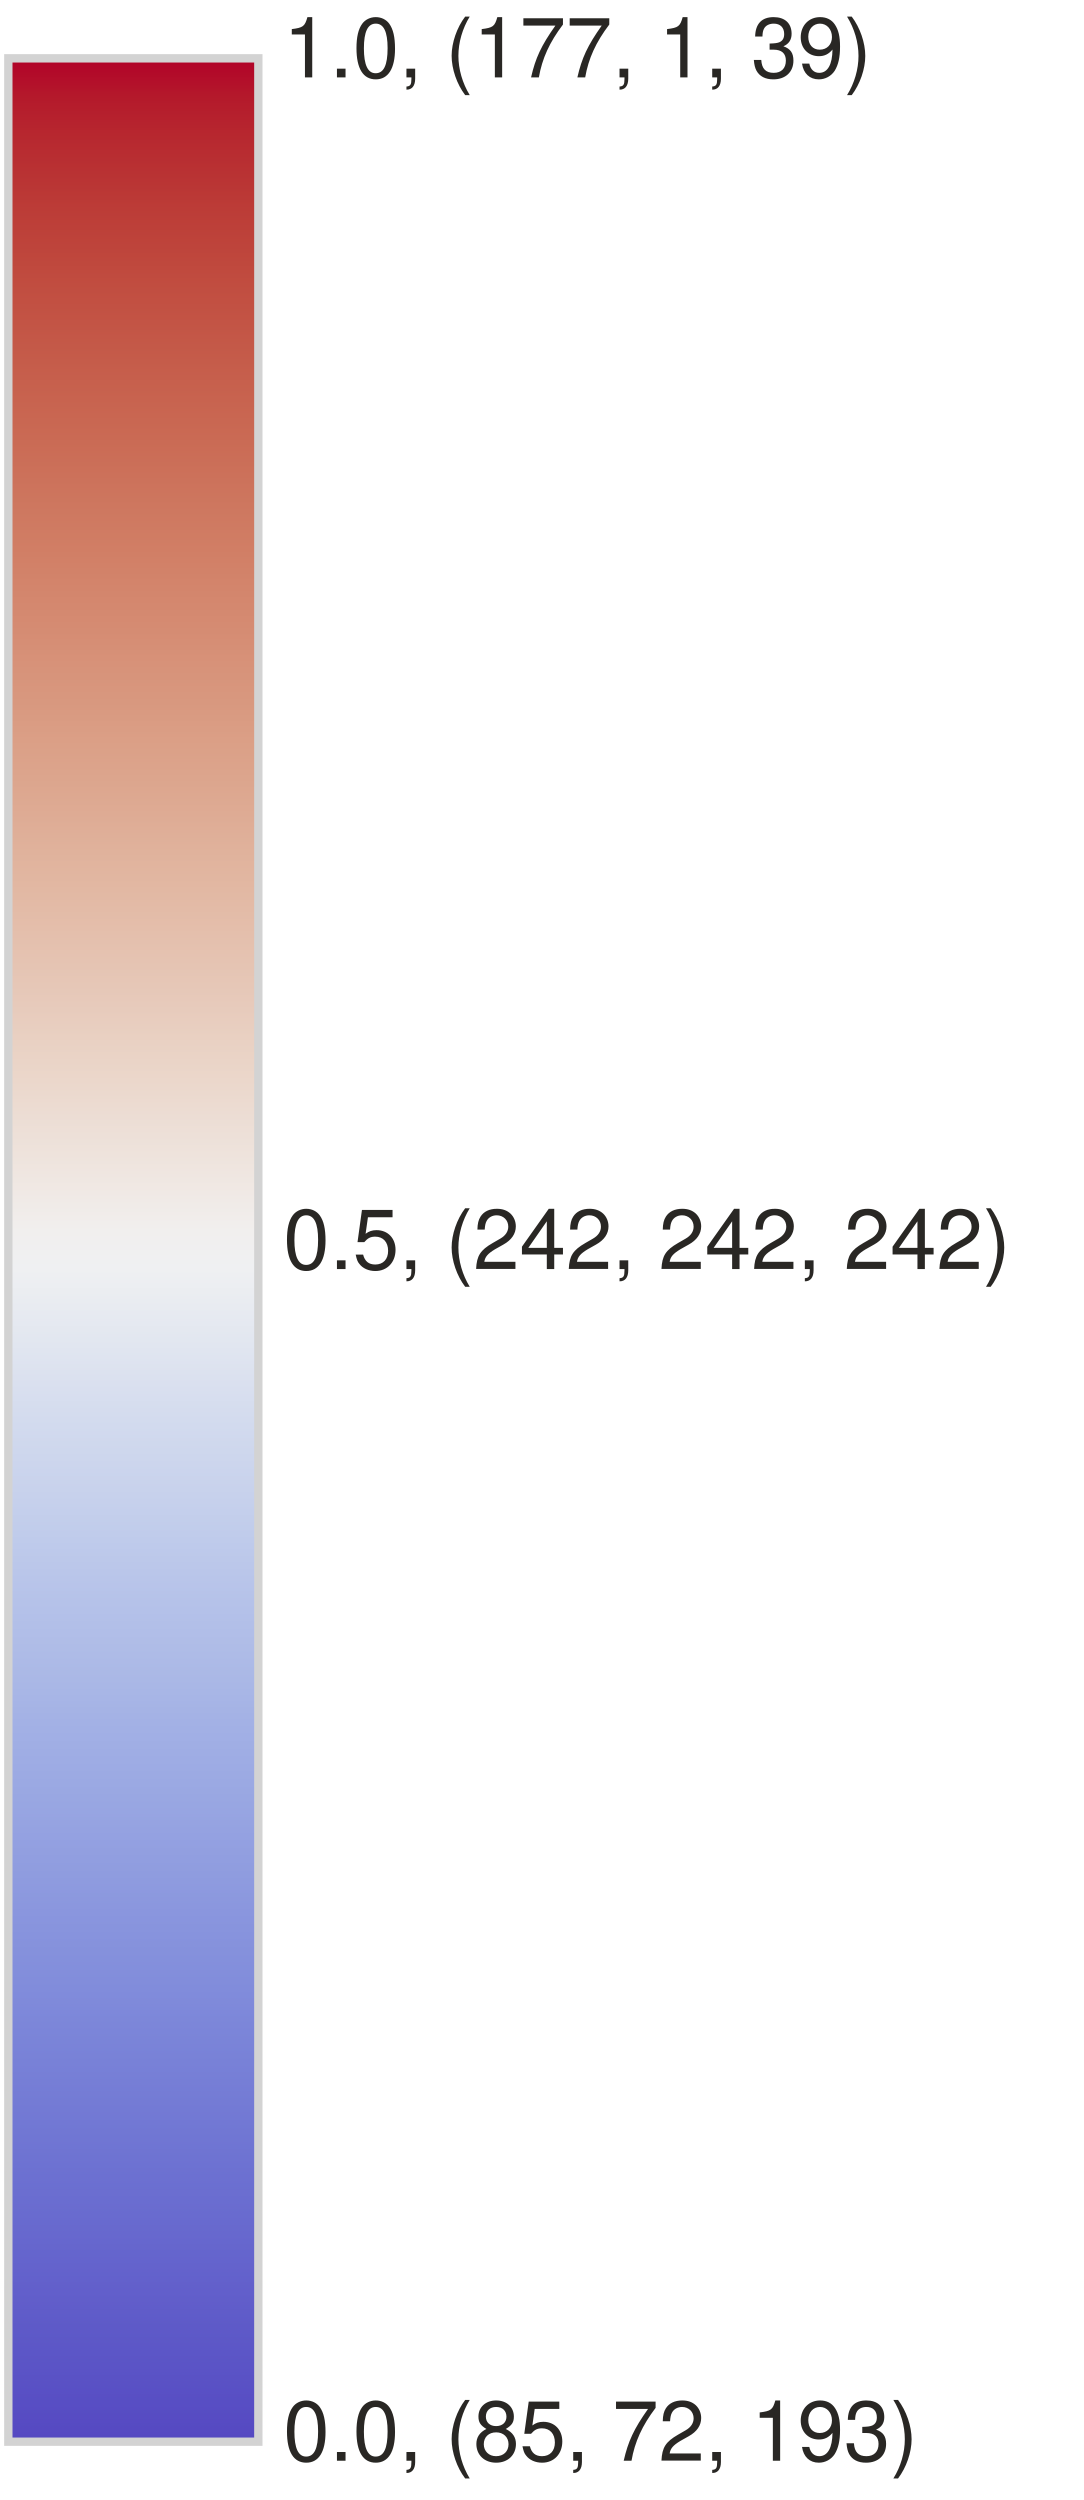
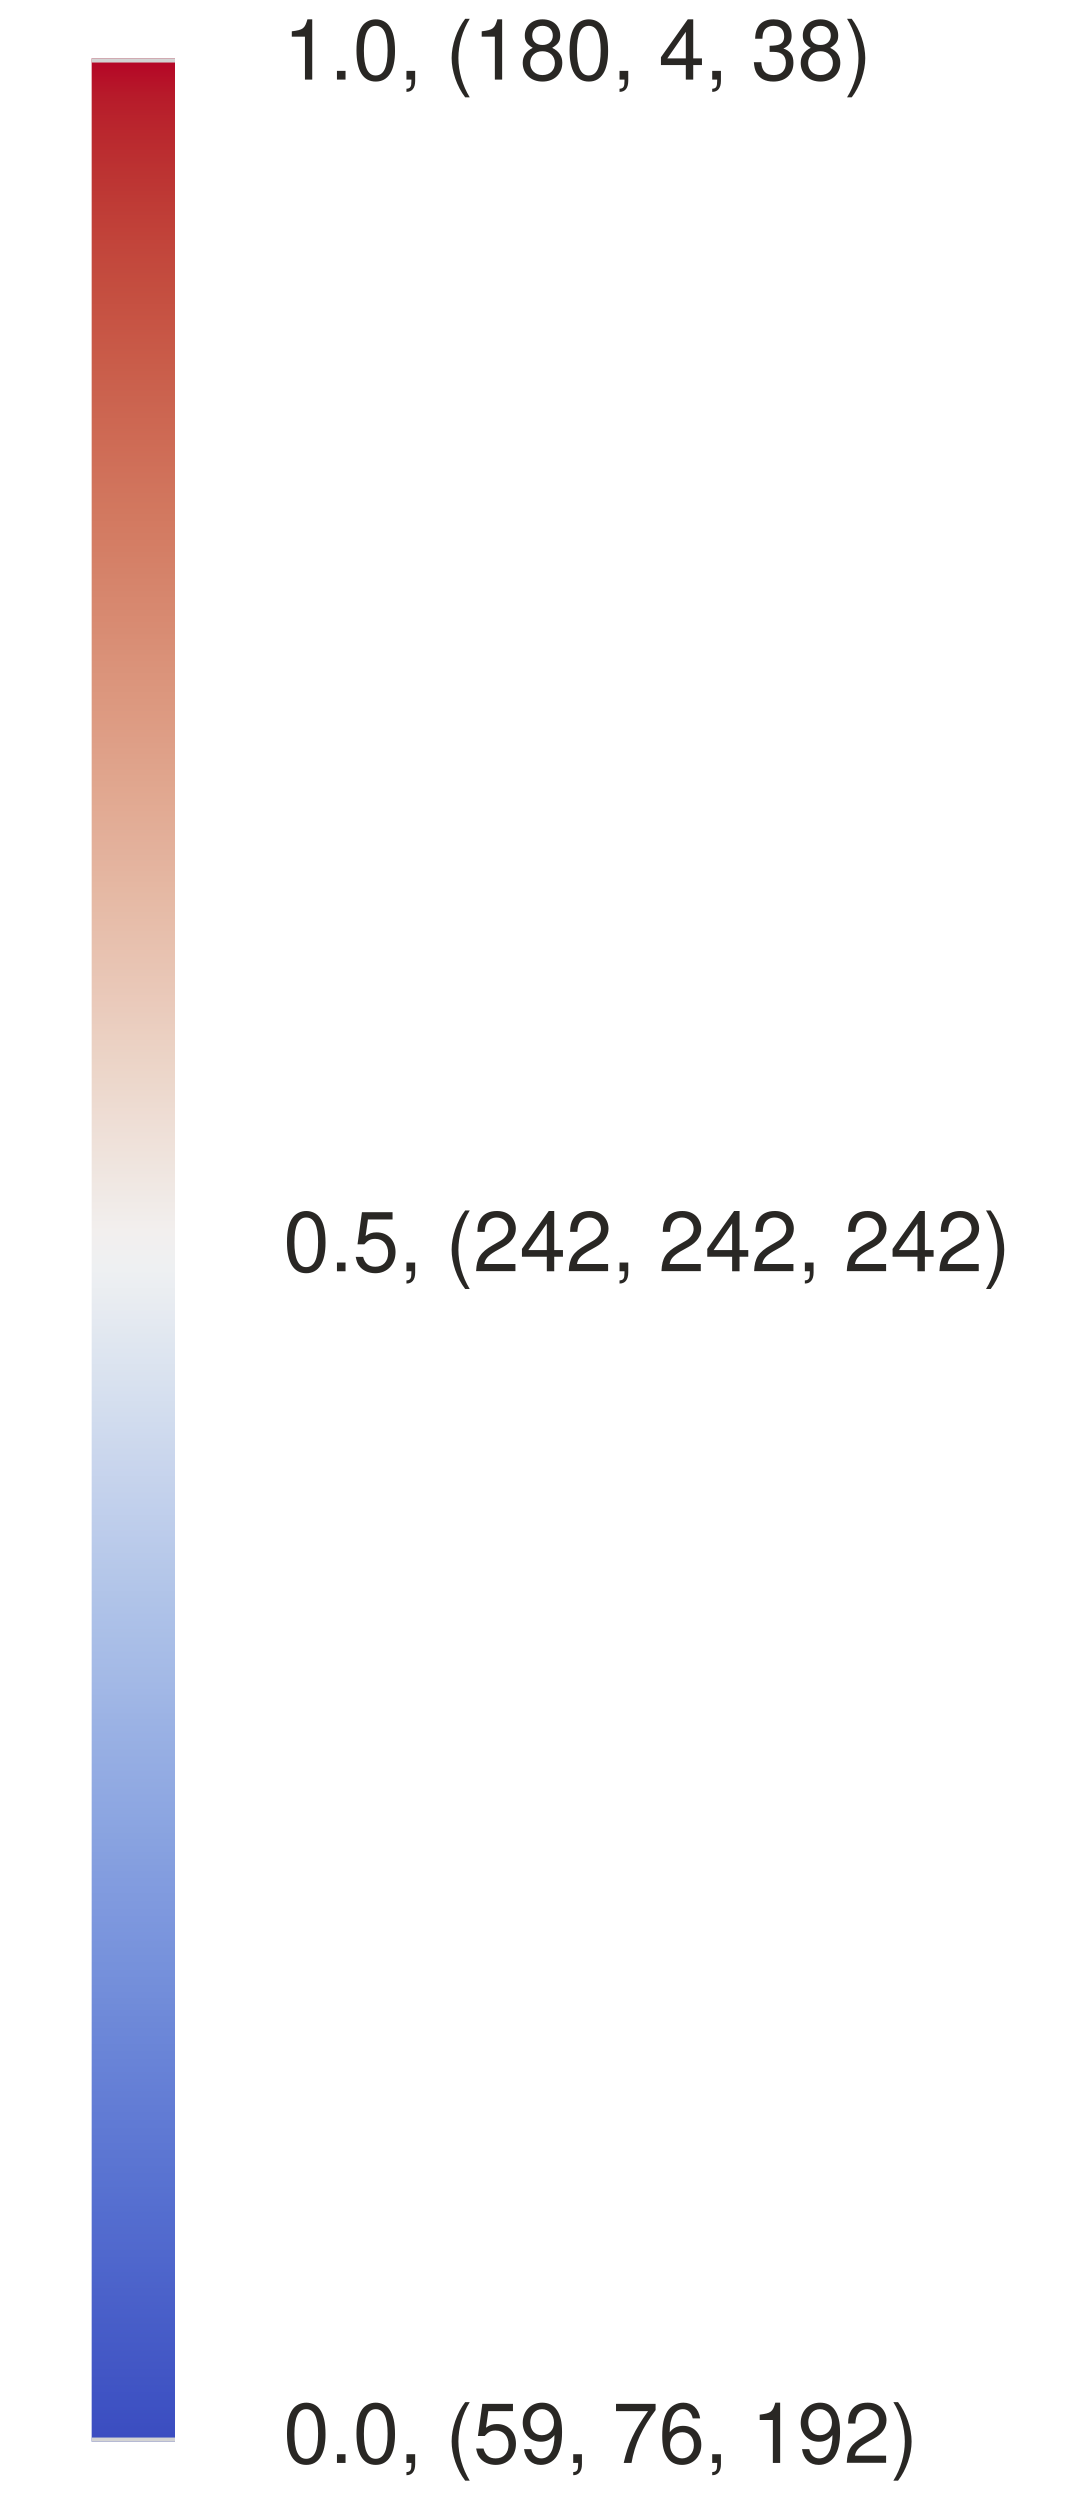
- <svg xmlns="http://www.w3.org/2000/svg" height="300.0px" id="tf07aa59e63d648f78c0e0a3cfb1557f6" preserveAspectRatio="xMidYMid meet" style="background-color:transparent;fill:rgb(16.1%,15.3%,14.1%);fill-opacity:1.0;font-family:Helvetica;font-size:12px;opacity:1.0;stroke:rgb(16.1%,15.3%,14.1%);stroke-opacity:1.0;stroke-width:1.0" viewBox="0 0 130.0 300.0" width="130.0px">
-   <g class="toyplot-axes-NumberLine" id="t86d14d57dde14d1f887d5257d1b5b6c1">
-     <g class="toyplot-coordinate-events">
-       <g class="toyplot-color-Map" id="tc8de103d0d76428c8d580410778c28f5" transform="translate(16.0,293.0) rotate(-90.0) translate(0,-0.0)">
+ <svg xmlns="http://www.w3.org/2000/svg" class="toyplot-canvas-Canvas" width="130.0px" height="300.0px" viewBox="0 0 130.0 300.0" preserveAspectRatio="xMidYMid meet" style="background-color:transparent;border-color:#292724;border-style:none;border-width:1.0;fill:rgb(16.1%,15.3%,14.1%);fill-opacity:1.0;font-family:Helvetica;font-size:12px;opacity:1.0;stroke:rgb(16.1%,15.3%,14.1%);stroke-opacity:1.0;stroke-width:1.0" id="td40e85638f054e6db0412546b37e7fba">
+   <g class="toyplot-coordinates-Numberline" id="t73679d564700495c9d49d3abd428add6">
+     <clipPath id="tf26a8375ebb345a780bdb5cb469f1bd8">
+       <rect x="0" y="-5.0" width="286.0" height="10.0" />
+     </clipPath>
+     <g clip-path="url(#tf26a8375ebb345a780bdb5cb469f1bd8)" transform="translate(16.0,293.0)rotate(-90.0)">
+       <g class="toyplot-color-Map" id="t0f379710b0d14891b437dd4c6b2a0c10">
        <defs>
-           <linearGradient gradientUnits="userSpaceOnUse" id="tf8f813b1c3ab4c6ea928cf69dee48d52" x1="0.0" x2="286.0" y1="0" y2="0">
-             <stop offset="0.0" stop-color="rgb(33.5%,28.3%,75.6%)" stop-opacity="1.0" />
-             <stop offset="0.016" stop-color="rgb(34.6%,30.6%,76.7%)" stop-opacity="1.0" />
-             <stop offset="0.032" stop-color="rgb(35.8%,32.9%,77.7%)" stop-opacity="1.0" />
-             <stop offset="0.048" stop-color="rgb(37%,35.2%,78.6%)" stop-opacity="1.0" />
-             <stop offset="0.063" stop-color="rgb(38.3%,37.4%,79.6%)" stop-opacity="1.0" />
-             <stop offset="0.079" stop-color="rgb(39.7%,39.6%,80.5%)" stop-opacity="1.0" />
-             <stop offset="0.095" stop-color="rgb(41.1%,41.8%,81.3%)" stop-opacity="1.0" />
-             <stop offset="0.111" stop-color="rgb(42.5%,44%,82.1%)" stop-opacity="1.0" />
-             <stop offset="0.127" stop-color="rgb(44%,46.2%,82.9%)" stop-opacity="1.0" />
-             <stop offset="0.143" stop-color="rgb(45.6%,48.3%,83.7%)" stop-opacity="1.0" />
-             <stop offset="0.159" stop-color="rgb(47.2%,50.5%,84.4%)" stop-opacity="1.0" />
-             <stop offset="0.175" stop-color="rgb(48.8%,52.6%,85.1%)" stop-opacity="1.0" />
-             <stop offset="0.19" stop-color="rgb(50.6%,54.8%,85.8%)" stop-opacity="1.0" />
-             <stop offset="0.206" stop-color="rgb(52.3%,56.9%,86.4%)" stop-opacity="1.0" />
-             <stop offset="0.222" stop-color="rgb(54.1%,59%,87%)" stop-opacity="1.0" />
-             <stop offset="0.238" stop-color="rgb(56%,61.1%,87.6%)" stop-opacity="1.0" />
-             <stop offset="0.254" stop-color="rgb(58%,63.3%,88.2%)" stop-opacity="1.0" />
-             <stop offset="0.27" stop-color="rgb(60%,65.4%,88.7%)" stop-opacity="1.0" />
-             <stop offset="0.286" stop-color="rgb(62%,67.5%,89.3%)" stop-opacity="1.0" />
-             <stop offset="0.302" stop-color="rgb(64.1%,69.5%,89.8%)" stop-opacity="1.0" />
-             <stop offset="0.317" stop-color="rgb(66.3%,71.6%,90.3%)" stop-opacity="1.0" />
-             <stop offset="0.333" stop-color="rgb(68.5%,73.7%,90.7%)" stop-opacity="1.0" />
-             <stop offset="0.349" stop-color="rgb(70.7%,75.8%,91.2%)" stop-opacity="1.0" />
-             <stop offset="0.365" stop-color="rgb(73.1%,77.8%,91.6%)" stop-opacity="1.0" />
-             <stop offset="0.381" stop-color="rgb(75.4%,79.9%,92%)" stop-opacity="1.0" />
-             <stop offset="0.397" stop-color="rgb(77.9%,81.9%,92.5%)" stop-opacity="1.0" />
-             <stop offset="0.413" stop-color="rgb(80.4%,84%,92.9%)" stop-opacity="1.0" />
-             <stop offset="0.429" stop-color="rgb(82.9%,86%,93.3%)" stop-opacity="1.0" />
-             <stop offset="0.444" stop-color="rgb(85.5%,88%,93.7%)" stop-opacity="1.0" />
-             <stop offset="0.46" stop-color="rgb(88.1%,90%,94%)" stop-opacity="1.0" />
-             <stop offset="0.476" stop-color="rgb(90.8%,92%,94.4%)" stop-opacity="1.0" />
-             <stop offset="0.492" stop-color="rgb(93.6%,94%,94.8%)" stop-opacity="1.0" />
-             <stop offset="0.508" stop-color="rgb(94.7%,93.8%,93.2%)" stop-opacity="1.0" />
-             <stop offset="0.524" stop-color="rgb(94%,91.4%,89.8%)" stop-opacity="1.0" />
-             <stop offset="0.54" stop-color="rgb(93.3%,89%,86.3%)" stop-opacity="1.0" />
-             <stop offset="0.556" stop-color="rgb(92.6%,86.6%,83%)" stop-opacity="1.0" />
-             <stop offset="0.571" stop-color="rgb(92%,84.2%,79.7%)" stop-opacity="1.0" />
-             <stop offset="0.587" stop-color="rgb(91.3%,81.8%,76.4%)" stop-opacity="1.0" />
-             <stop offset="0.603" stop-color="rgb(90.6%,79.4%,73.2%)" stop-opacity="1.0" />
-             <stop offset="0.619" stop-color="rgb(89.9%,77%,70.1%)" stop-opacity="1.0" />
-             <stop offset="0.635" stop-color="rgb(89.3%,74.6%,67%)" stop-opacity="1.0" />
-             <stop offset="0.651" stop-color="rgb(88.6%,72.1%,64%)" stop-opacity="1.0" />
-             <stop offset="0.667" stop-color="rgb(87.9%,69.7%,61%)" stop-opacity="1.0" />
-             <stop offset="0.683" stop-color="rgb(87.1%,67.2%,58.2%)" stop-opacity="1.0" />
-             <stop offset="0.698" stop-color="rgb(86.4%,64.7%,55.3%)" stop-opacity="1.0" />
-             <stop offset="0.714" stop-color="rgb(85.7%,62.2%,52.6%)" stop-opacity="1.0" />
-             <stop offset="0.73" stop-color="rgb(84.9%,59.7%,49.9%)" stop-opacity="1.0" />
-             <stop offset="0.746" stop-color="rgb(84.2%,57.2%,47.3%)" stop-opacity="1.0" />
-             <stop offset="0.762" stop-color="rgb(83.4%,54.7%,44.7%)" stop-opacity="1.0" />
-             <stop offset="0.778" stop-color="rgb(82.6%,52.1%,42.2%)" stop-opacity="1.0" />
-             <stop offset="0.794" stop-color="rgb(81.8%,49.5%,39.8%)" stop-opacity="1.0" />
-             <stop offset="0.81" stop-color="rgb(80.9%,46.9%,37.5%)" stop-opacity="1.0" />
-             <stop offset="0.825" stop-color="rgb(80.1%,44.2%,35.2%)" stop-opacity="1.0" />
-             <stop offset="0.841" stop-color="rgb(79.2%,41.5%,33%)" stop-opacity="1.0" />
-             <stop offset="0.857" stop-color="rgb(78.3%,38.8%,30.9%)" stop-opacity="1.0" />
-             <stop offset="0.873" stop-color="rgb(77.4%,36%,28.9%)" stop-opacity="1.0" />
-             <stop offset="0.889" stop-color="rgb(76.5%,33.1%,26.9%)" stop-opacity="1.0" />
-             <stop offset="0.905" stop-color="rgb(75.6%,30%,25%)" stop-opacity="1.0" />
-             <stop offset="0.921" stop-color="rgb(74.6%,26.8%,23.2%)" stop-opacity="1.0" />
-             <stop offset="0.937" stop-color="rgb(73.6%,23.4%,21.5%)" stop-opacity="1.0" />
-             <stop offset="0.952" stop-color="rgb(72.6%,19.7%,19.9%)" stop-opacity="1.0" />
-             <stop offset="0.968" stop-color="rgb(71.6%,15.4%,18.3%)" stop-opacity="1.0" />
-             <stop offset="0.984" stop-color="rgb(70.5%,9.92%,16.8%)" stop-opacity="1.0" />
-             <stop offset="1.0" stop-color="rgb(69.5%,0.296%,15.5%)" stop-opacity="1.0" />
+           <linearGradient id="t096fd9d91f9e4a608f41c4faa4f0fa8b" x1="0.0" x2="286.0" y1="0" y2="0" gradientUnits="userSpaceOnUse">
+             <stop stop-color="rgb(23%,29.9%,75.4%)" stop-opacity="1.0" offset="0.0" />
+             <stop stop-color="rgb(24.5%,32.1%,76.4%)" stop-opacity="1.0" offset="0.016" />
+             <stop stop-color="rgb(26.1%,34.3%,77.4%)" stop-opacity="1.0" offset="0.032" />
+             <stop stop-color="rgb(27.8%,36.5%,78.4%)" stop-opacity="1.0" offset="0.048" />
+             <stop stop-color="rgb(29.5%,38.6%,79.3%)" stop-opacity="1.0" offset="0.063" />
+             <stop stop-color="rgb(31.3%,40.7%,80.2%)" stop-opacity="1.0" offset="0.079" />
+             <stop stop-color="rgb(33.1%,42.9%,81.1%)" stop-opacity="1.0" offset="0.095" />
+             <stop stop-color="rgb(34.9%,45%,81.9%)" stop-opacity="1.0" offset="0.111" />
+             <stop stop-color="rgb(36.8%,47.1%,82.7%)" stop-opacity="1.0" offset="0.127" />
+             <stop stop-color="rgb(38.8%,49.2%,83.5%)" stop-opacity="1.0" offset="0.143" />
+             <stop stop-color="rgb(40.8%,51.3%,84.2%)" stop-opacity="1.0" offset="0.159" />
+             <stop stop-color="rgb(42.9%,53.4%,84.9%)" stop-opacity="1.0" offset="0.175" />
+             <stop stop-color="rgb(45%,55.5%,85.6%)" stop-opacity="1.0" offset="0.19" />
+             <stop stop-color="rgb(47.1%,57.5%,86.2%)" stop-opacity="1.0" offset="0.206" />
+             <stop stop-color="rgb(49.3%,59.6%,86.9%)" stop-opacity="1.0" offset="0.222" />
+             <stop stop-color="rgb(51.5%,61.7%,87.5%)" stop-opacity="1.0" offset="0.238" />
+             <stop stop-color="rgb(53.8%,63.8%,88%)" stop-opacity="1.0" offset="0.254" />
+             <stop stop-color="rgb(56.1%,65.8%,88.6%)" stop-opacity="1.0" offset="0.27" />
+             <stop stop-color="rgb(58.5%,67.9%,89.1%)" stop-opacity="1.0" offset="0.286" />
+             <stop stop-color="rgb(60.9%,69.9%,89.6%)" stop-opacity="1.0" offset="0.302" />
+             <stop stop-color="rgb(63.4%,72%,90.1%)" stop-opacity="1.0" offset="0.317" />
+             <stop stop-color="rgb(65.9%,74%,90.6%)" stop-opacity="1.0" offset="0.333" />
+             <stop stop-color="rgb(68.4%,76%,91.1%)" stop-opacity="1.0" offset="0.349" />
+             <stop stop-color="rgb(71%,78.1%,91.5%)" stop-opacity="1.0" offset="0.365" />
+             <stop stop-color="rgb(73.7%,80.1%,92%)" stop-opacity="1.0" offset="0.381" />
+             <stop stop-color="rgb(76.4%,82.1%,92.4%)" stop-opacity="1.0" offset="0.397" />
+             <stop stop-color="rgb(79.1%,84.1%,92.8%)" stop-opacity="1.0" offset="0.413" />
+             <stop stop-color="rgb(81.9%,86.1%,93.2%)" stop-opacity="1.0" offset="0.429" />
+             <stop stop-color="rgb(84.7%,88.1%,93.6%)" stop-opacity="1.0" offset="0.444" />
+             <stop stop-color="rgb(87.6%,90.1%,94%)" stop-opacity="1.0" offset="0.46" />
+             <stop stop-color="rgb(90.5%,92.1%,94.4%)" stop-opacity="1.0" offset="0.476" />
+             <stop stop-color="rgb(93.5%,94%,94.8%)" stop-opacity="1.0" offset="0.492" />
+             <stop stop-color="rgb(94.8%,93.8%,93.2%)" stop-opacity="1.0" offset="0.508" />
+             <stop stop-color="rgb(94.3%,91.4%,89.8%)" stop-opacity="1.0" offset="0.524" />
+             <stop stop-color="rgb(93.7%,89%,86.4%)" stop-opacity="1.0" offset="0.54" />
+             <stop stop-color="rgb(93.2%,86.6%,83%)" stop-opacity="1.0" offset="0.556" />
+             <stop stop-color="rgb(92.7%,84.2%,79.7%)" stop-opacity="1.0" offset="0.571" />
+             <stop stop-color="rgb(92.1%,81.8%,76.4%)" stop-opacity="1.0" offset="0.587" />
+             <stop stop-color="rgb(91.6%,79.3%,73.2%)" stop-opacity="1.0" offset="0.603" />
+             <stop stop-color="rgb(91%,76.9%,70.1%)" stop-opacity="1.0" offset="0.619" />
+             <stop stop-color="rgb(90.4%,74.5%,67%)" stop-opacity="1.0" offset="0.635" />
+             <stop stop-color="rgb(89.8%,72%,64%)" stop-opacity="1.0" offset="0.651" />
+             <stop stop-color="rgb(89.1%,69.6%,61.1%)" stop-opacity="1.0" offset="0.667" />
+             <stop stop-color="rgb(88.5%,67.1%,58.2%)" stop-opacity="1.0" offset="0.683" />
+             <stop stop-color="rgb(87.8%,64.6%,55.4%)" stop-opacity="1.0" offset="0.698" />
+             <stop stop-color="rgb(87.1%,62.1%,52.6%)" stop-opacity="1.0" offset="0.714" />
+             <stop stop-color="rgb(86.4%,59.6%,49.9%)" stop-opacity="1.0" offset="0.73" />
+             <stop stop-color="rgb(85.6%,57.1%,47.3%)" stop-opacity="1.0" offset="0.746" />
+             <stop stop-color="rgb(84.9%,54.6%,44.7%)" stop-opacity="1.0" offset="0.762" />
+             <stop stop-color="rgb(84.1%,52%,42.2%)" stop-opacity="1.0" offset="0.778" />
+             <stop stop-color="rgb(83.3%,49.5%,39.8%)" stop-opacity="1.0" offset="0.794" />
+             <stop stop-color="rgb(82.4%,46.9%,37.4%)" stop-opacity="1.0" offset="0.81" />
+             <stop stop-color="rgb(81.6%,44.2%,35.2%)" stop-opacity="1.0" offset="0.825" />
+             <stop stop-color="rgb(80.7%,41.5%,33%)" stop-opacity="1.0" offset="0.841" />
+             <stop stop-color="rgb(79.8%,38.8%,30.8%)" stop-opacity="1.0" offset="0.857" />
+             <stop stop-color="rgb(78.8%,36%,28.7%)" stop-opacity="1.0" offset="0.873" />
+             <stop stop-color="rgb(77.9%,33.1%,26.8%)" stop-opacity="1.0" offset="0.889" />
+             <stop stop-color="rgb(76.9%,30.1%,24.8%)" stop-opacity="1.0" offset="0.905" />
+             <stop stop-color="rgb(75.9%,26.9%,23%)" stop-opacity="1.0" offset="0.921" />
+             <stop stop-color="rgb(74.9%,23.6%,21.2%)" stop-opacity="1.0" offset="0.937" />
+             <stop stop-color="rgb(73.9%,19.9%,19.6%)" stop-opacity="1.0" offset="0.952" />
+             <stop stop-color="rgb(72.8%,15.7%,18%)" stop-opacity="1.0" offset="0.968" />
+             <stop stop-color="rgb(71.7%,10.5%,16.4%)" stop-opacity="1.0" offset="0.984" />
+             <stop stop-color="rgb(70.6%,1.6%,15%)" stop-opacity="1.0" offset="1.0" />
          </linearGradient>
        </defs>
-         <rect height="30" style="fill:url(#tf8f813b1c3ab4c6ea928cf69dee48d52);stroke:rgb(82.7%,82.7%,82.7%);stroke-opacity:1.0;stroke-width:1.0" width="286.0" x="0.0" y="-15.0" />
+         <rect x="0.0" y="-15.0" width="286.0" height="30" style="fill:url(#t096fd9d91f9e4a608f41c4faa4f0fa8b);stroke:rgb(82.7%,82.7%,82.7%);stroke-opacity:1.0;stroke-width:1.0" />
      </g>
    </g>
-     <g class="toyplot-axes-Axis" id="t0b8cccf774c24a05b1ca76b3a9454d4b" transform="translate(16.0,293.0) rotate(-90.0) translate(0,5.0)">
+     <g class="toyplot-coordinates-Axis" id="t921fc28f468b40328299ef9d46074ae4" transform="translate(16.0,293.0)rotate(-90.0)translate(0,5.0)">
      <g>
-         <text style="dominant-baseline:central;font-size:10px;font-weight:normal;stroke:none;text-anchor:start" transform="translate(0.0,6)rotate(90)translate(7.0,-0.0)">
-           <tspan style="dominant-baseline:inherit">0.0, (85, 72, 193)</tspan>
-         </text>
-         <text style="dominant-baseline:central;font-size:10px;font-weight:normal;stroke:none;text-anchor:start" transform="translate(143.0,6)rotate(90)translate(7.0,-0.0)">
-           <tspan style="dominant-baseline:inherit">0.5, (242, 242, 242)</tspan>
-         </text>
-         <text style="dominant-baseline:central;font-size:10px;font-weight:normal;stroke:none;text-anchor:start" transform="translate(286.0,6)rotate(90)translate(7.0,-0.0)">
-           <tspan style="dominant-baseline:inherit">1.0, (177, 1, 39)</tspan>
-         </text>
+         <g transform="translate(0.0,6)rotate(90)">
+           <text x="7.0" y="2.555" style="fill:rgb(16.1%,15.3%,14.1%);fill-opacity:1.0;font-family:helvetica;font-size:10.0px;font-weight:normal;stroke:none;vertical-align:baseline;white-space:pre">0.0, (59, 76, 192)</text>
+         </g>
+         <g transform="translate(143.0,6)rotate(90)">
+           <text x="7.0" y="2.555" style="fill:rgb(16.1%,15.3%,14.1%);fill-opacity:1.0;font-family:helvetica;font-size:10.0px;font-weight:normal;stroke:none;vertical-align:baseline;white-space:pre">0.5, (242, 242, 242)</text>
+         </g>
+         <g transform="translate(286.0,6)rotate(90)">
+           <text x="7.0" y="2.555" style="fill:rgb(16.1%,15.3%,14.1%);fill-opacity:1.0;font-family:helvetica;font-size:10.0px;font-weight:normal;stroke:none;vertical-align:baseline;white-space:pre">1.0, (180, 4, 38)</text>
+         </g>
+       </g>
+       <g class="toyplot-coordinates-Axis-coordinates" style="visibility:hidden" transform="">
+         <line x1="0" x2="0" y1="-3.0" y2="4.5" style="stroke:rgb(43.9%,50.2%,56.5%);stroke-opacity:1.0;stroke-width:1.0" />
+         <text x="0" y="-6" style="alignment-baseline:alphabetic;fill:rgb(43.9%,50.2%,56.5%);fill-opacity:1.0;font-size:10px;font-weight:normal;stroke:none;text-anchor:middle" />
      </g>
    </g>
  </g>
</svg>
